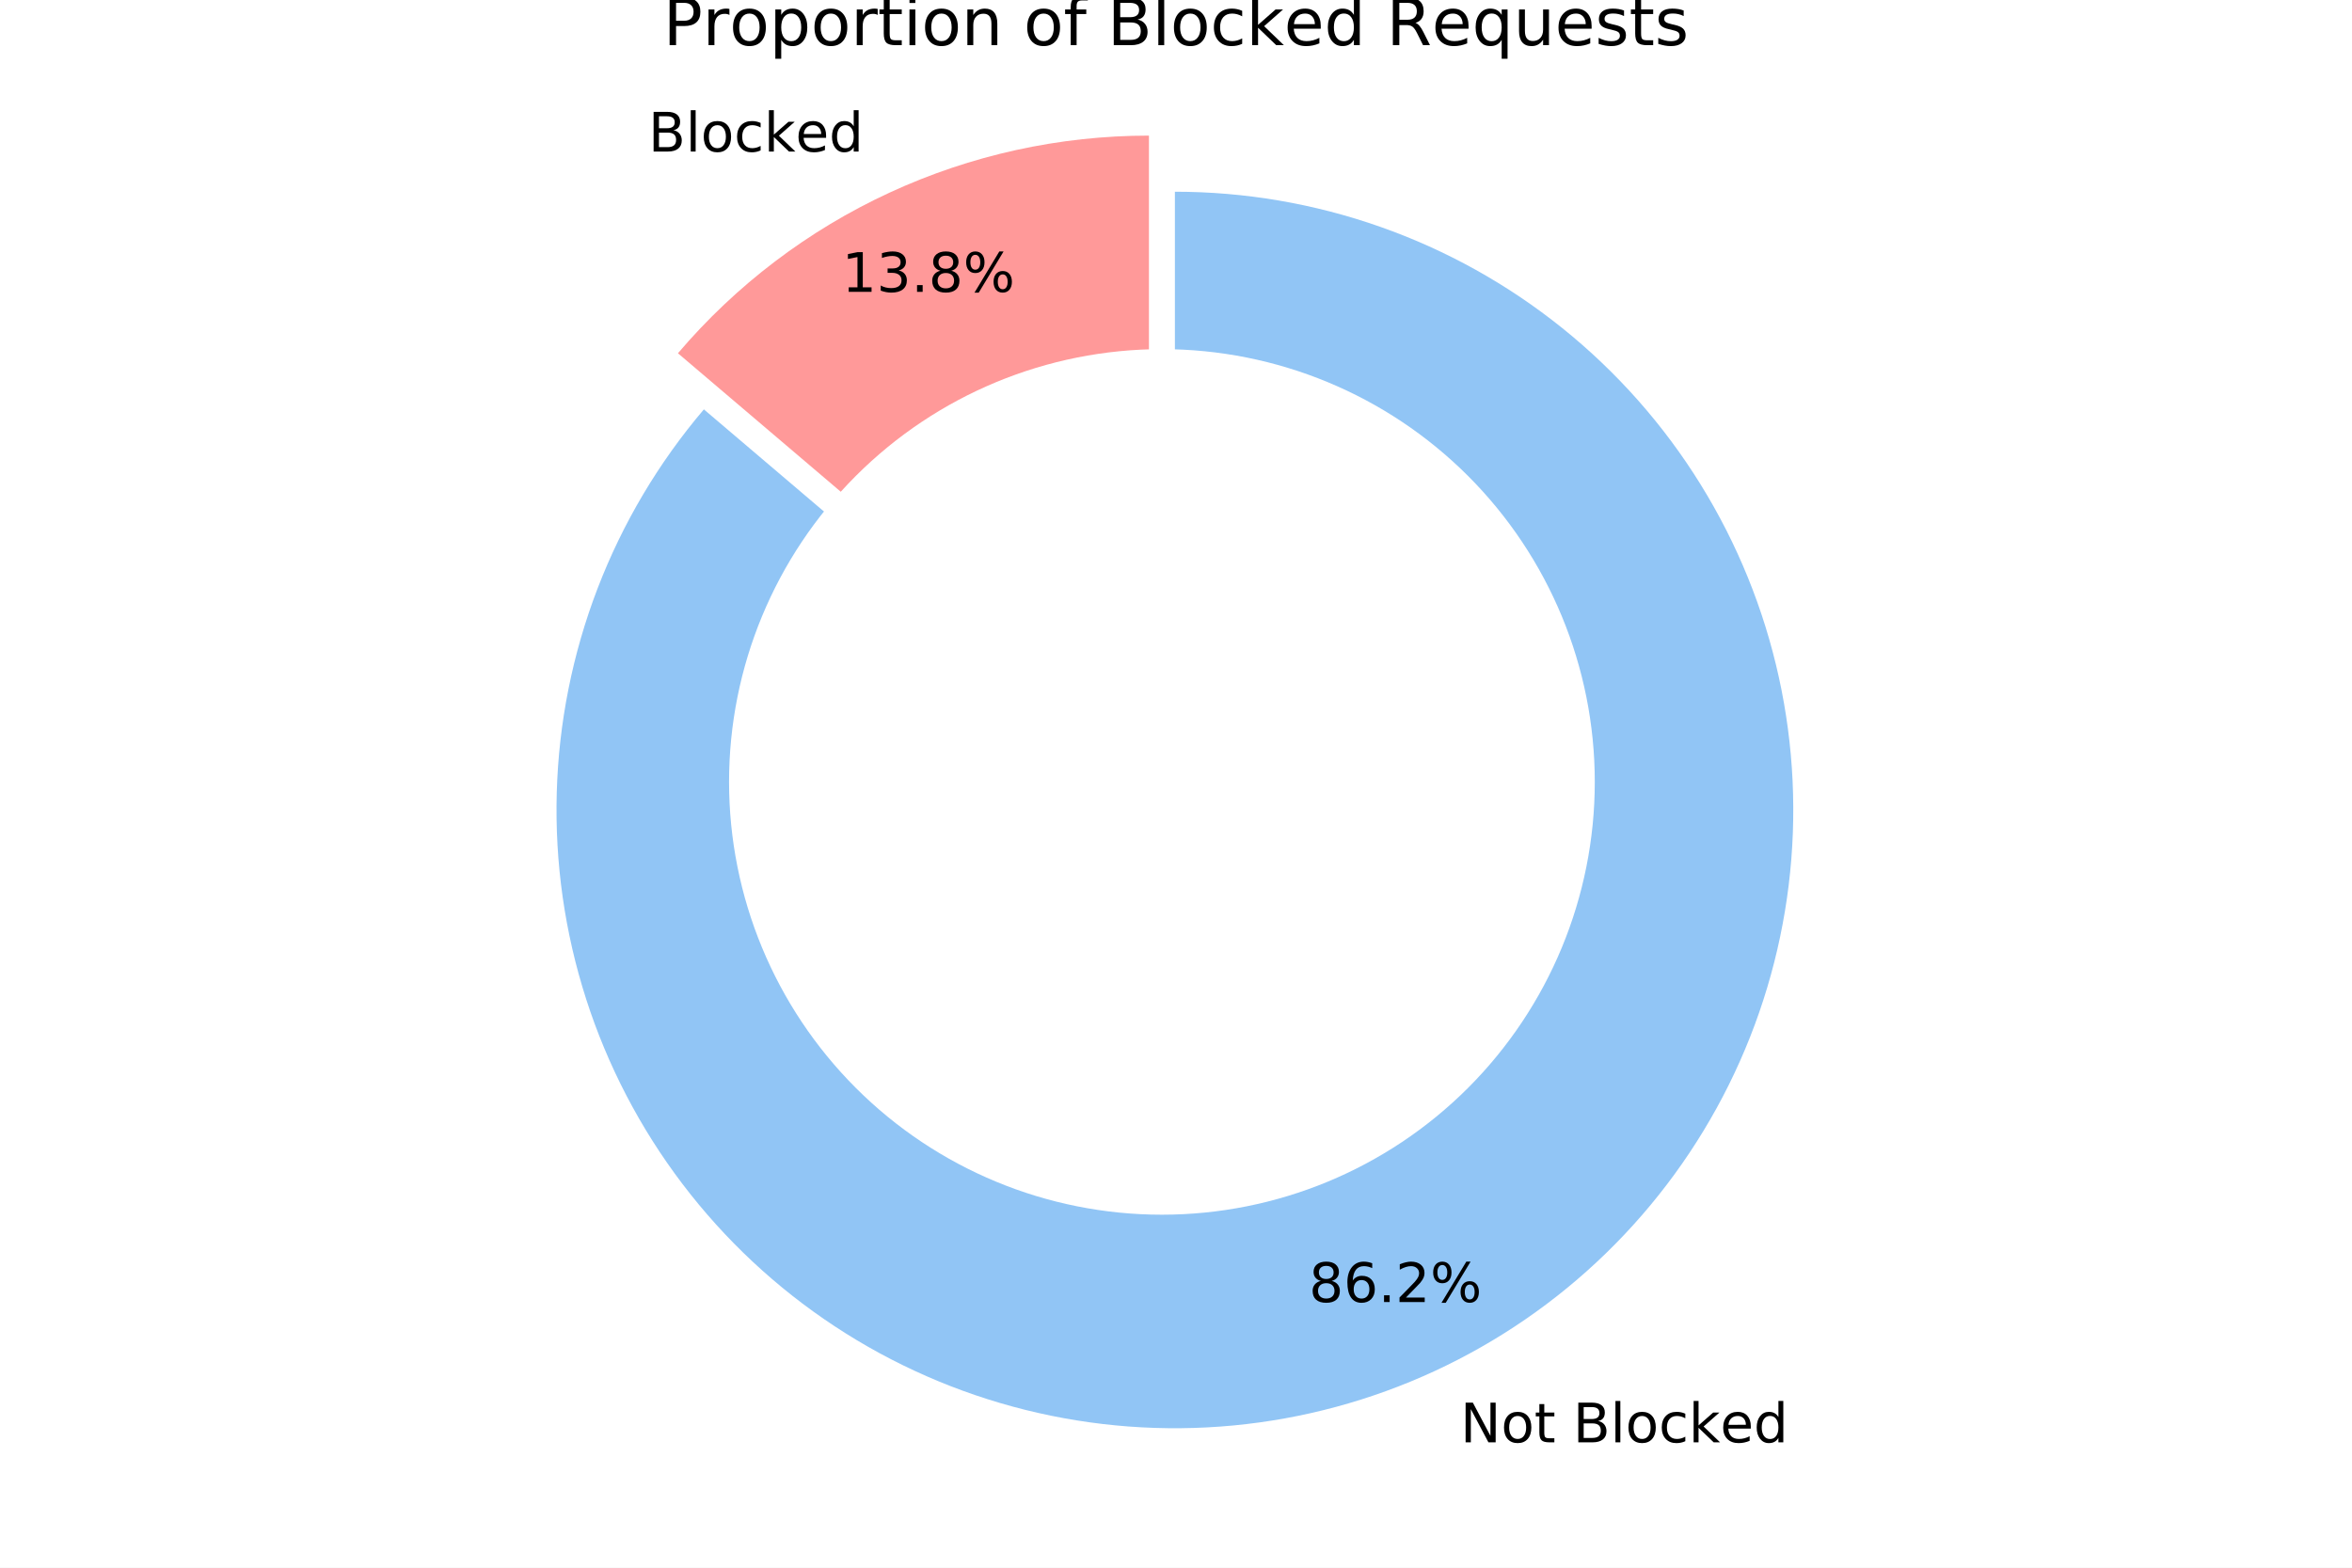
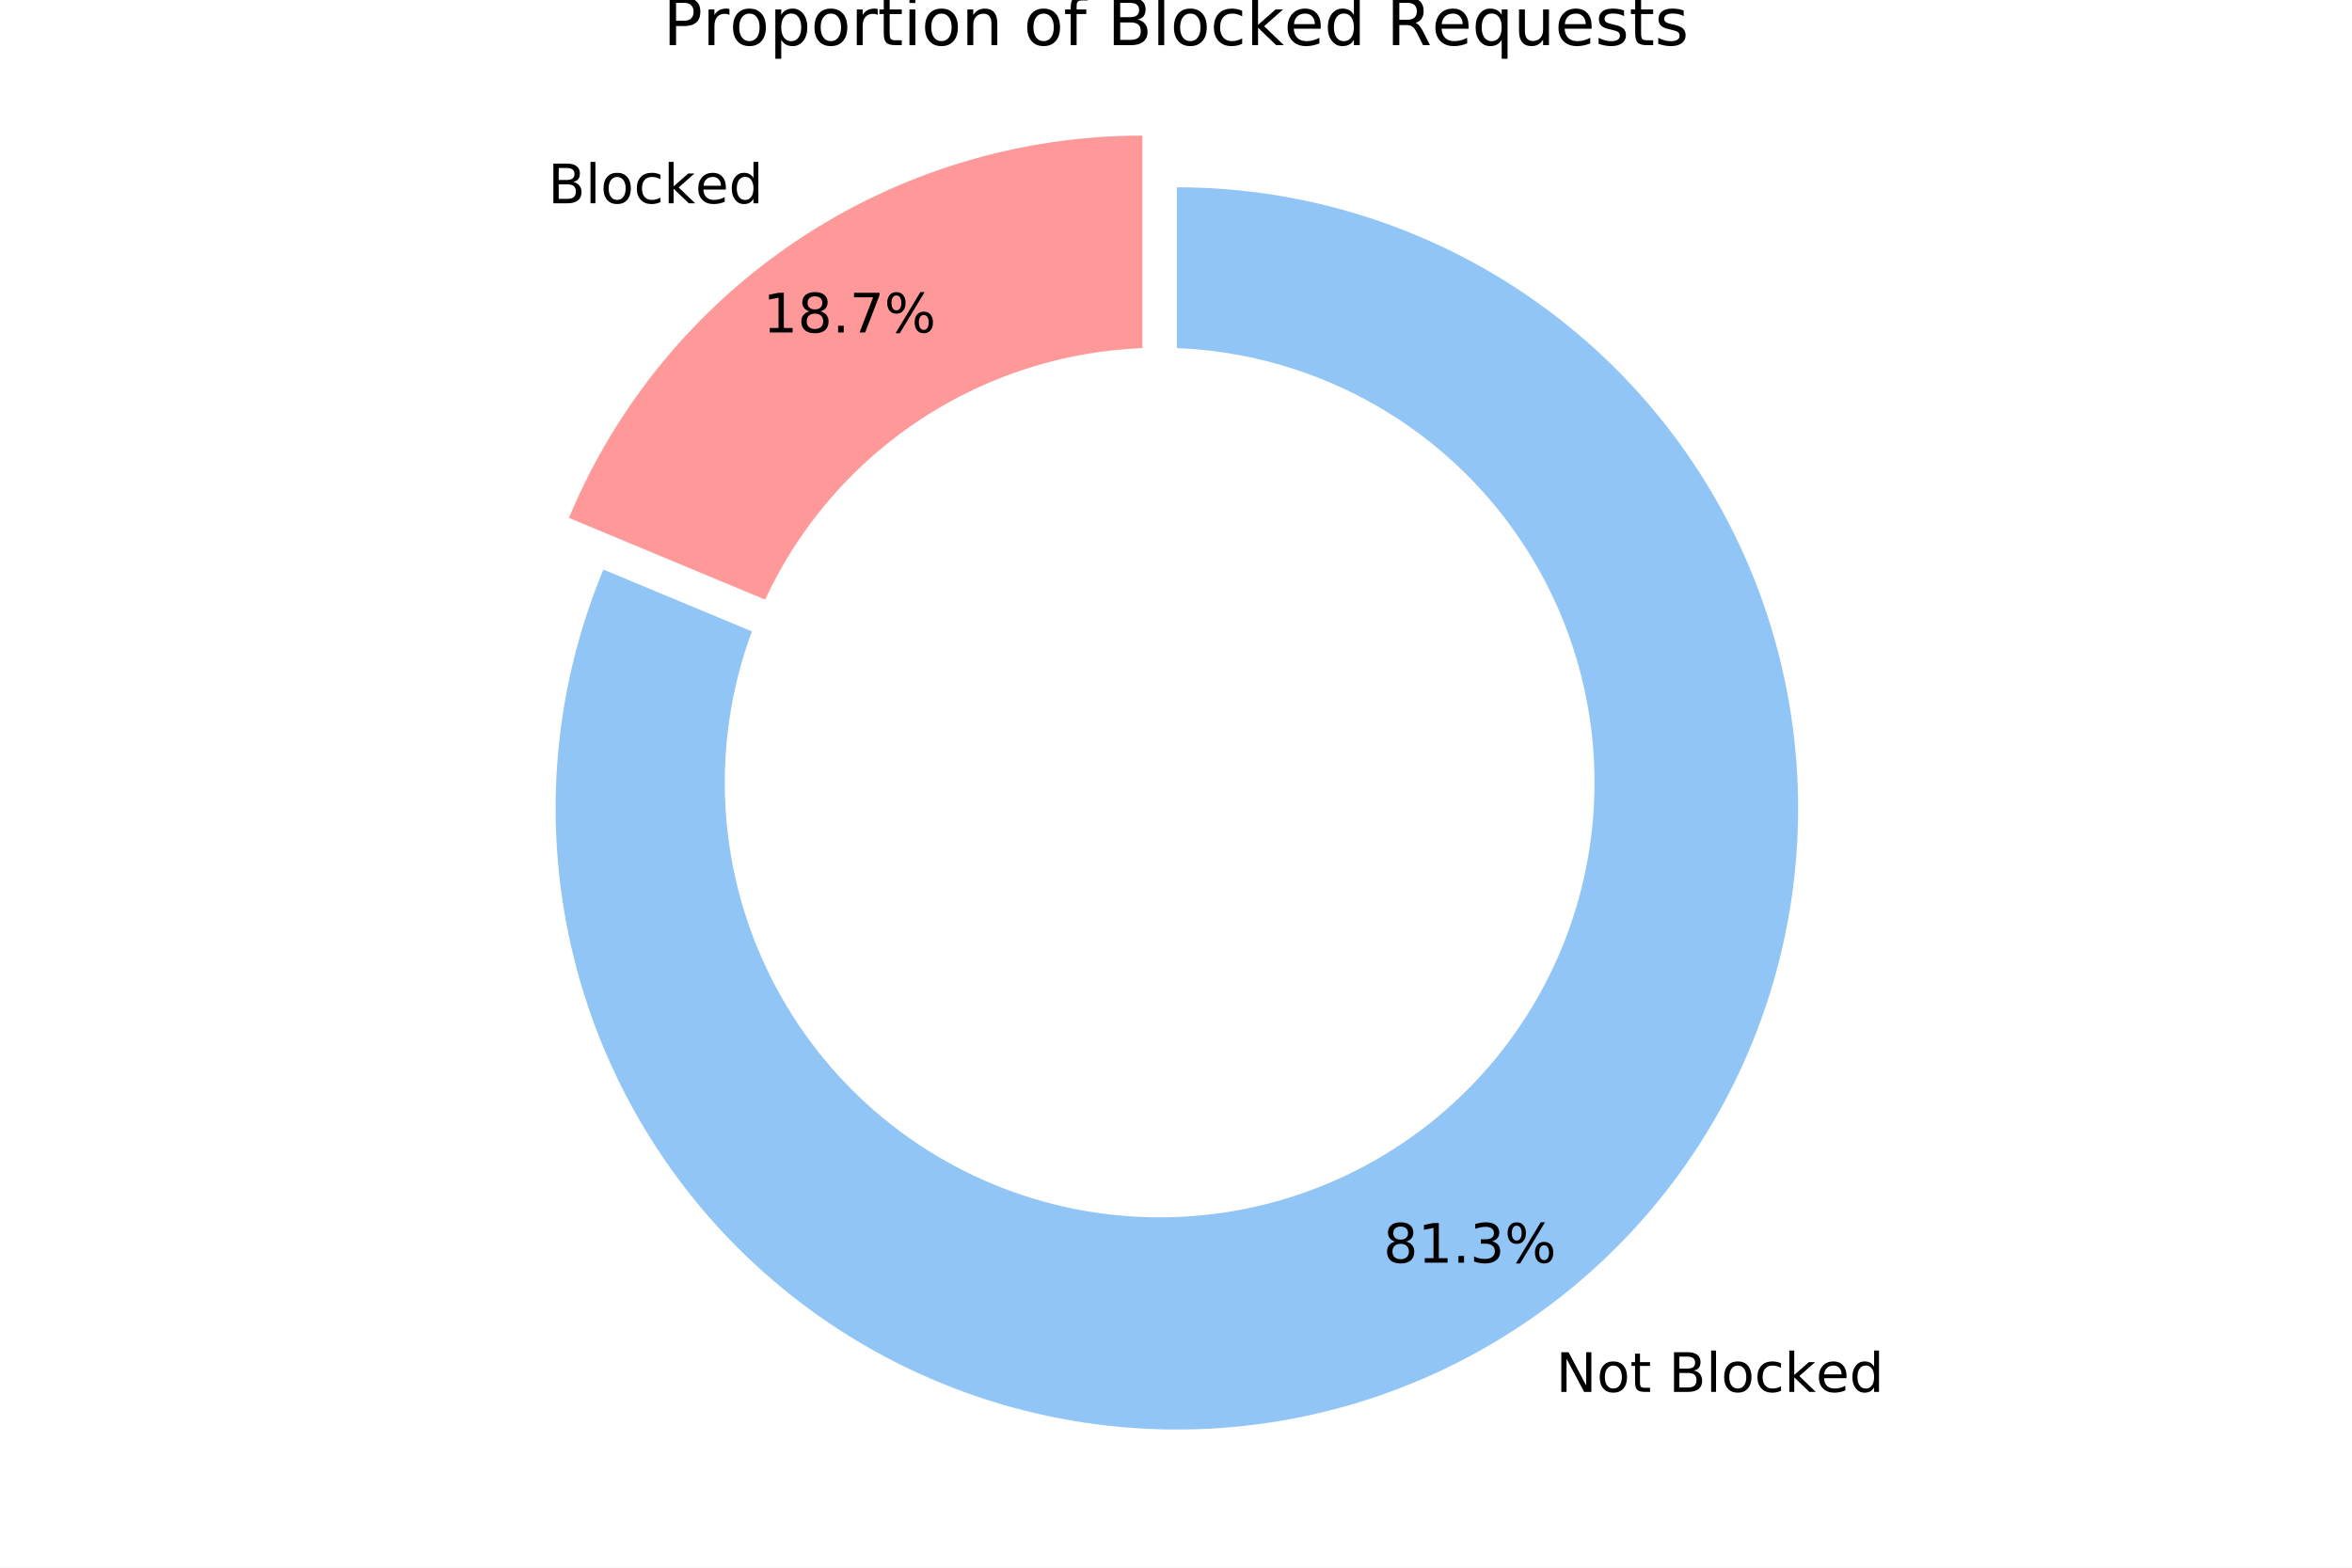
<svg xmlns="http://www.w3.org/2000/svg" xmlns:xlink="http://www.w3.org/1999/xlink" height="288pt" version="1.1" viewBox="0 0 432 288" width="432pt">
  <defs>
    <style type="text/css">
*{stroke-linecap:butt;stroke-linejoin:round;}
  </style>
  </defs>
  <g id="figure_1">
    <g id="patch_1">
      <path d="M 0 288  L 432 288  L 432 0  L 0 0  z " style="fill:#ffffff;" />
    </g>
    <g id="axes_1">
      <g id="patch_2">
-         <path d="M 211.031 24.912  C 194.576 24.912 178.316 28.488 163.379 35.392  C 148.442 42.296 135.182 52.364 124.52 64.898  L 211.031 138.492  L 211.031 24.912  z " style="fill:#ff9999;" />
+         <path d="M 209.831 24.912  C 187.304 24.912 165.274 31.583 146.531 44.08  C 127.789 56.576 113.159 74.348 104.497 95.142  L 209.831 139.019  L 209.831 24.912  z " style="fill:#ff9999;" />
      </g>
      <g id="patch_3">
-         <path d="M 129.285 75.208  C 120.959 84.995 114.355 96.124 109.752 108.12  C 105.15 120.117 102.617 132.808 102.26 145.653  C 101.904 158.497 103.73 171.309 107.66 183.542  C 111.59 195.776 117.568 207.254 125.338 217.487  C 133.108 227.721 142.559 236.562 153.287 243.634  C 164.015 250.705 175.866 255.905 188.334 259.012  C 200.802 262.119 213.707 263.088 226.499 261.877  C 239.291 260.666 251.786 257.293 263.449 251.903  C 275.113 246.512 285.778 239.18 294.988 230.222  C 304.199 221.263 311.823 210.805 317.536 199.296  C 323.248 187.786 326.966 175.39 328.531 162.637  C 330.096 149.883 329.486 136.956 326.726 124.407  C 323.966 111.857 319.096 99.867 312.325 88.947  C 305.554 78.027 296.978 68.334 286.964 60.283  C 276.95 52.232 265.642 45.938 253.522 41.671  C 241.402 37.403 228.646 35.222 215.797 35.222  L 215.797 148.802  L 129.285 75.208  z " style="fill:#91c5f5;" />
+         <path d="M 110.827 104.636  C 106.149 115.867 103.297 127.775 102.379 139.906  C 101.462 152.038 102.49 164.239 105.426 176.046  C 108.361 187.853 113.167 199.115 119.659 209.404  C 126.151 219.693 134.248 228.879 143.641 236.611  C 153.034 244.343 163.604 250.524 174.949 254.918  C 186.294 259.312 198.269 261.864 210.42 262.476  C 222.571 263.088 234.743 261.753 246.472 258.521  C 258.201 255.289 269.339 250.202 279.461 243.453  C 289.584 236.704 298.562 228.379 306.056 218.794  C 313.549 209.209 319.462 198.487 323.569 187.035  C 327.677 175.583 329.926 163.547 330.232 151.384  C 330.538 139.222 328.897 127.088 325.371 115.444  C 321.845 103.8 316.48 92.794 309.478 82.844  C 302.476 72.895 293.928 64.128 284.158 56.878  C 274.387 49.629 263.52 43.988 251.968 40.17  C 240.416 36.352 228.328 34.406 216.161 34.406  L 216.161 148.513  L 110.827 104.636  z " style="fill:#91c5f5;" />
      </g>
      <g id="patch_4">
-         <path clip-path="url(#pf23c063f29)" d="M 213.414 223.153  C 234.499 223.153 254.724 214.776 269.633 199.867  C 284.543 184.957 292.92 164.733 292.92 143.647  C 292.92 122.562 284.543 102.338 269.633 87.428  C 254.724 72.519 234.499 64.141 213.414 64.141  C 192.329 64.141 172.104 72.519 157.195 87.428  C 142.285 102.338 133.908 122.562 133.908 143.647  C 133.908 164.733 142.285 184.957 157.195 199.867  C 172.104 214.776 192.329 223.153 213.414 223.153  z " style="fill:#ffffff;" />
+         <path clip-path="url(#p544495866f)" d="M 212.996 223.641  C 234.179 223.641 254.498 215.225 269.476 200.246  C 284.455 185.268 292.871 164.949 292.871 143.766  C 292.871 122.583 284.455 102.265 269.476 87.286  C 254.498 72.307 234.179 63.891 212.996 63.891  C 191.813 63.891 171.495 72.307 156.516 87.286  C 141.538 102.265 133.121 122.583 133.121 143.766  C 133.121 164.949 141.538 185.268 156.516 200.246  C 171.495 215.225 191.813 223.641 212.996 223.641  z " style="fill:#ffffff;" />
      </g>
      <g id="matplotlib.axis_1" />
      <g id="matplotlib.axis_2" />
      <g id="text_1">
        <defs>
          <path d="M 19.672 34.812  L 19.672 8.109  L 35.5 8.109  Q 43.453 8.109 47.281 11.406  Q 51.125 14.703 51.125 21.484  Q 51.125 28.328 47.281 31.562  Q 43.453 34.812 35.5 34.812  z M 19.672 64.797  L 19.672 42.828  L 34.281 42.828  Q 41.5 42.828 45.031 45.531  Q 48.578 48.25 48.578 53.812  Q 48.578 59.328 45.031 62.062  Q 41.5 64.797 34.281 64.797  z M 9.812 72.906  L 35.016 72.906  Q 46.297 72.906 52.391 68.219  Q 58.5 63.531 58.5 54.891  Q 58.5 48.188 55.375 44.234  Q 52.25 40.281 46.188 39.312  Q 53.469 37.75 57.5 32.781  Q 61.531 27.828 61.531 20.406  Q 61.531 10.641 54.891 5.312  Q 48.25 0 35.984 0  L 9.812 0  z " id="DejaVuSans-66" />
          <path d="M 9.422 75.984  L 18.406 75.984  L 18.406 0  L 9.422 0  z " id="DejaVuSans-108" />
          <path d="M 30.609 48.391  Q 23.391 48.391 19.188 42.75  Q 14.984 37.109 14.984 27.297  Q 14.984 17.484 19.156 11.844  Q 23.344 6.203 30.609 6.203  Q 37.797 6.203 41.984 11.859  Q 46.188 17.531 46.188 27.297  Q 46.188 37.016 41.984 42.703  Q 37.797 48.391 30.609 48.391  z M 30.609 56  Q 42.328 56 49.016 48.375  Q 55.719 40.766 55.719 27.297  Q 55.719 13.875 49.016 6.219  Q 42.328 -1.422 30.609 -1.422  Q 18.844 -1.422 12.172 6.219  Q 5.516 13.875 5.516 27.297  Q 5.516 40.766 12.172 48.375  Q 18.844 56 30.609 56  z " id="DejaVuSans-111" />
          <path d="M 48.781 52.594  L 48.781 44.188  Q 44.969 46.297 41.141 47.344  Q 37.312 48.391 33.406 48.391  Q 24.656 48.391 19.812 42.844  Q 14.984 37.312 14.984 27.297  Q 14.984 17.281 19.812 11.734  Q 24.656 6.203 33.406 6.203  Q 37.312 6.203 41.141 7.25  Q 44.969 8.297 48.781 10.406  L 48.781 2.094  Q 45.016 0.344 40.984 -0.531  Q 36.969 -1.422 32.422 -1.422  Q 20.062 -1.422 12.781 6.344  Q 5.516 14.109 5.516 27.297  Q 5.516 40.672 12.859 48.328  Q 20.219 56 33.016 56  Q 37.156 56 41.109 55.141  Q 45.062 54.297 48.781 52.594  z " id="DejaVuSans-99" />
          <path d="M 9.078 75.984  L 18.109 75.984  L 18.109 31.109  L 44.922 54.688  L 56.391 54.688  L 27.391 29.109  L 57.625 0  L 45.906 0  L 18.109 26.703  L 18.109 0  L 9.078 0  z " id="DejaVuSans-107" />
          <path d="M 56.203 29.594  L 56.203 25.203  L 14.891 25.203  Q 15.484 15.922 20.484 11.062  Q 25.484 6.203 34.422 6.203  Q 39.594 6.203 44.453 7.469  Q 49.312 8.734 54.109 11.281  L 54.109 2.781  Q 49.266 0.734 44.188 -0.344  Q 39.109 -1.422 33.891 -1.422  Q 20.797 -1.422 13.156 6.188  Q 5.516 13.812 5.516 26.812  Q 5.516 40.234 12.766 48.109  Q 20.016 56 32.328 56  Q 43.359 56 49.781 48.891  Q 56.203 41.797 56.203 29.594  z M 47.219 32.234  Q 47.125 39.594 43.094 43.984  Q 39.062 48.391 32.422 48.391  Q 24.906 48.391 20.391 44.141  Q 15.875 39.891 15.188 32.172  z " id="DejaVuSans-101" />
          <path d="M 45.406 46.391  L 45.406 75.984  L 54.391 75.984  L 54.391 0  L 45.406 0  L 45.406 8.203  Q 42.578 3.328 38.25 0.953  Q 33.938 -1.422 27.875 -1.422  Q 17.969 -1.422 11.734 6.484  Q 5.516 14.406 5.516 27.297  Q 5.516 40.188 11.734 48.094  Q 17.969 56 27.875 56  Q 33.938 56 38.25 53.625  Q 42.578 51.266 45.406 46.391  z M 14.797 27.297  Q 14.797 17.391 18.875 11.75  Q 22.953 6.109 30.078 6.109  Q 37.203 6.109 41.297 11.75  Q 45.406 17.391 45.406 27.297  Q 45.406 37.203 41.297 42.844  Q 37.203 48.484 30.078 48.484  Q 22.953 48.484 18.875 42.844  Q 14.797 37.203 14.797 27.297  z " id="DejaVuSans-100" />
        </defs>
-         <g transform="translate(119.0698 27.84137)scale(0.1 -0.1)">
+         <g transform="translate(100.6576 37.34505)scale(0.1 -0.1)">
          <use xlink:href="#DejaVuSans-66" />
          <use x="68.604" xlink:href="#DejaVuSans-108" />
          <use x="96.387" xlink:href="#DejaVuSans-111" />
          <use x="157.568" xlink:href="#DejaVuSans-99" />
          <use x="212.549" xlink:href="#DejaVuSans-107" />
          <use x="270.412" xlink:href="#DejaVuSans-101" />
          <use x="331.936" xlink:href="#DejaVuSans-100" />
        </g>
      </g>
      <g id="text_2">
        <defs>
          <path d="M 12.406 8.297  L 28.516 8.297  L 28.516 63.922  L 10.984 60.406  L 10.984 69.391  L 28.422 72.906  L 38.281 72.906  L 38.281 8.297  L 54.391 8.297  L 54.391 0  L 12.406 0  z " id="DejaVuSans-49" />
-           <path d="M 40.578 39.312  Q 47.656 37.797 51.625 33  Q 55.609 28.219 55.609 21.188  Q 55.609 10.406 48.188 4.484  Q 40.766 -1.422 27.094 -1.422  Q 22.516 -1.422 17.656 -0.516  Q 12.797 0.391 7.625 2.203  L 7.625 11.719  Q 11.719 9.328 16.594 8.109  Q 21.484 6.891 26.812 6.891  Q 36.078 6.891 40.938 10.547  Q 45.797 14.203 45.797 21.188  Q 45.797 27.641 41.281 31.266  Q 36.766 34.906 28.719 34.906  L 20.219 34.906  L 20.219 43.016  L 29.109 43.016  Q 36.375 43.016 40.234 45.922  Q 44.094 48.828 44.094 54.297  Q 44.094 59.906 40.109 62.906  Q 36.141 65.922 28.719 65.922  Q 24.656 65.922 20.016 65.031  Q 15.375 64.156 9.812 62.312  L 9.812 71.094  Q 15.438 72.656 20.344 73.438  Q 25.25 74.219 29.594 74.219  Q 40.828 74.219 47.359 69.109  Q 53.906 64.016 53.906 55.328  Q 53.906 49.266 50.438 45.094  Q 46.969 40.922 40.578 39.312  z " id="DejaVuSans-51" />
+           <path d="M 31.781 34.625  Q 24.75 34.625 20.719 30.859  Q 16.703 27.094 16.703 20.516  Q 16.703 13.922 20.719 10.156  Q 24.75 6.391 31.781 6.391  Q 38.812 6.391 42.859 10.172  Q 46.922 13.969 46.922 20.516  Q 46.922 27.094 42.891 30.859  Q 38.875 34.625 31.781 34.625  z M 21.922 38.812  Q 15.578 40.375 12.031 44.719  Q 8.5 49.078 8.5 55.328  Q 8.5 64.062 14.719 69.141  Q 20.953 74.219 31.781 74.219  Q 42.672 74.219 48.875 69.141  Q 55.078 64.062 55.078 55.328  Q 55.078 49.078 51.531 44.719  Q 48 40.375 41.703 38.812  Q 48.828 37.156 52.797 32.312  Q 56.781 27.484 56.781 20.516  Q 56.781 9.906 50.312 4.234  Q 43.844 -1.422 31.781 -1.422  Q 19.734 -1.422 13.25 4.234  Q 6.781 9.906 6.781 20.516  Q 6.781 27.484 10.781 32.312  Q 14.797 37.156 21.922 38.812  z M 18.312 54.391  Q 18.312 48.734 21.844 45.562  Q 25.391 42.391 31.781 42.391  Q 38.141 42.391 41.719 45.562  Q 45.312 48.734 45.312 54.391  Q 45.312 60.062 41.719 63.234  Q 38.141 66.406 31.781 66.406  Q 25.391 66.406 21.844 63.234  Q 18.312 60.062 18.312 54.391  z " id="DejaVuSans-56" />
          <path d="M 10.688 12.406  L 21 12.406  L 21 0  L 10.688 0  z " id="DejaVuSans-46" />
-           <path d="M 31.781 34.625  Q 24.75 34.625 20.719 30.859  Q 16.703 27.094 16.703 20.516  Q 16.703 13.922 20.719 10.156  Q 24.75 6.391 31.781 6.391  Q 38.812 6.391 42.859 10.172  Q 46.922 13.969 46.922 20.516  Q 46.922 27.094 42.891 30.859  Q 38.875 34.625 31.781 34.625  z M 21.922 38.812  Q 15.578 40.375 12.031 44.719  Q 8.5 49.078 8.5 55.328  Q 8.5 64.062 14.719 69.141  Q 20.953 74.219 31.781 74.219  Q 42.672 74.219 48.875 69.141  Q 55.078 64.062 55.078 55.328  Q 55.078 49.078 51.531 44.719  Q 48 40.375 41.703 38.812  Q 48.828 37.156 52.797 32.312  Q 56.781 27.484 56.781 20.516  Q 56.781 9.906 50.312 4.234  Q 43.844 -1.422 31.781 -1.422  Q 19.734 -1.422 13.25 4.234  Q 6.781 9.906 6.781 20.516  Q 6.781 27.484 10.781 32.312  Q 14.797 37.156 21.922 38.812  z M 18.312 54.391  Q 18.312 48.734 21.844 45.562  Q 25.391 42.391 31.781 42.391  Q 38.141 42.391 41.719 45.562  Q 45.312 48.734 45.312 54.391  Q 45.312 60.062 41.719 63.234  Q 38.141 66.406 31.781 66.406  Q 25.391 66.406 21.844 63.234  Q 18.312 60.062 18.312 54.391  z " id="DejaVuSans-56" />
+           <path d="M 8.203 72.906  L 55.078 72.906  L 55.078 68.703  L 28.609 0  L 18.312 0  L 43.219 64.594  L 8.203 64.594  z " id="DejaVuSans-55" />
          <path d="M 72.703 32.078  Q 68.453 32.078 66.031 28.469  Q 63.625 24.859 63.625 18.406  Q 63.625 12.062 66.031 8.422  Q 68.453 4.781 72.703 4.781  Q 76.859 4.781 79.266 8.422  Q 81.688 12.062 81.688 18.406  Q 81.688 24.812 79.266 28.438  Q 76.859 32.078 72.703 32.078  z M 72.703 38.281  Q 80.422 38.281 84.953 32.906  Q 89.5 27.547 89.5 18.406  Q 89.5 9.281 84.938 3.922  Q 80.375 -1.422 72.703 -1.422  Q 64.891 -1.422 60.344 3.922  Q 55.812 9.281 55.812 18.406  Q 55.812 27.594 60.375 32.938  Q 64.938 38.281 72.703 38.281  z M 22.312 68.016  Q 18.109 68.016 15.688 64.375  Q 13.281 60.75 13.281 54.391  Q 13.281 47.953 15.672 44.328  Q 18.062 40.719 22.312 40.719  Q 26.562 40.719 28.969 44.328  Q 31.391 47.953 31.391 54.391  Q 31.391 60.688 28.953 64.344  Q 26.516 68.016 22.312 68.016  z M 66.406 74.219  L 74.219 74.219  L 28.609 -1.422  L 20.797 -1.422  z M 22.312 74.219  Q 30.031 74.219 34.609 68.875  Q 39.203 63.531 39.203 54.391  Q 39.203 45.172 34.641 39.844  Q 30.078 34.516 22.312 34.516  Q 14.547 34.516 10.031 39.859  Q 5.516 45.219 5.516 54.391  Q 5.516 63.484 10.047 68.844  Q 14.594 74.219 22.312 74.219  z " id="DejaVuSans-37" />
        </defs>
-         <g transform="translate(154.6431 53.61644)scale(0.1 -0.1)">
+         <g transform="translate(140.1428 61.07995)scale(0.1 -0.1)">
          <use xlink:href="#DejaVuSans-49" />
-           <use x="63.623" xlink:href="#DejaVuSans-51" />
+           <use x="63.623" xlink:href="#DejaVuSans-56" />
          <use x="127.246" xlink:href="#DejaVuSans-46" />
-           <use x="159.033" xlink:href="#DejaVuSans-56" />
+           <use x="159.033" xlink:href="#DejaVuSans-55" />
          <use x="222.656" xlink:href="#DejaVuSans-37" />
        </g>
      </g>
      <g id="text_3">
        <defs>
          <path d="M 9.812 72.906  L 23.094 72.906  L 55.422 11.922  L 55.422 72.906  L 64.984 72.906  L 64.984 0  L 51.703 0  L 19.391 60.984  L 19.391 0  L 9.812 0  z " id="DejaVuSans-78" />
          <path d="M 18.312 70.219  L 18.312 54.688  L 36.812 54.688  L 36.812 47.703  L 18.312 47.703  L 18.312 18.016  Q 18.312 11.328 20.141 9.422  Q 21.969 7.516 27.594 7.516  L 36.812 7.516  L 36.812 0  L 27.594 0  Q 17.188 0 13.234 3.875  Q 9.281 7.766 9.281 18.016  L 9.281 47.703  L 2.688 47.703  L 2.688 54.688  L 9.281 54.688  L 9.281 70.219  z " id="DejaVuSans-116" />
          <path id="DejaVuSans-32" />
        </defs>
-         <g transform="translate(268.2145 264.972)scale(0.1 -0.1)">
+         <g transform="translate(285.7912 255.7061)scale(0.1 -0.1)">
          <use xlink:href="#DejaVuSans-78" />
          <use x="74.805" xlink:href="#DejaVuSans-111" />
          <use x="135.986" xlink:href="#DejaVuSans-116" />
          <use x="175.195" xlink:href="#DejaVuSans-32" />
          <use x="206.982" xlink:href="#DejaVuSans-66" />
          <use x="275.586" xlink:href="#DejaVuSans-108" />
          <use x="303.369" xlink:href="#DejaVuSans-111" />
          <use x="364.551" xlink:href="#DejaVuSans-99" />
          <use x="419.531" xlink:href="#DejaVuSans-107" />
          <use x="477.395" xlink:href="#DejaVuSans-101" />
          <use x="538.918" xlink:href="#DejaVuSans-100" />
        </g>
      </g>
      <g id="text_4">
        <defs>
-           <path d="M 33.016 40.375  Q 26.375 40.375 22.484 35.828  Q 18.609 31.297 18.609 23.391  Q 18.609 15.531 22.484 10.953  Q 26.375 6.391 33.016 6.391  Q 39.656 6.391 43.531 10.953  Q 47.406 15.531 47.406 23.391  Q 47.406 31.297 43.531 35.828  Q 39.656 40.375 33.016 40.375  z M 52.594 71.297  L 52.594 62.312  Q 48.875 64.062 45.094 64.984  Q 41.312 65.922 37.594 65.922  Q 27.828 65.922 22.672 59.328  Q 17.531 52.734 16.797 39.406  Q 19.672 43.656 24.016 45.922  Q 28.375 48.188 33.594 48.188  Q 44.578 48.188 50.953 41.516  Q 57.328 34.859 57.328 23.391  Q 57.328 12.156 50.688 5.359  Q 44.047 -1.422 33.016 -1.422  Q 20.359 -1.422 13.672 8.266  Q 6.984 17.969 6.984 36.375  Q 6.984 53.656 15.188 63.938  Q 23.391 74.219 37.203 74.219  Q 40.922 74.219 44.703 73.484  Q 48.484 72.75 52.594 71.297  z " id="DejaVuSans-54" />
-           <path d="M 19.188 8.297  L 53.609 8.297  L 53.609 0  L 7.328 0  L 7.328 8.297  Q 12.938 14.109 22.625 23.891  Q 32.328 33.688 34.812 36.531  Q 39.547 41.844 41.422 45.531  Q 43.312 49.219 43.312 52.781  Q 43.312 58.594 39.234 62.25  Q 35.156 65.922 28.609 65.922  Q 23.969 65.922 18.812 64.312  Q 13.672 62.703 7.812 59.422  L 7.812 69.391  Q 13.766 71.781 18.938 73  Q 24.125 74.219 28.422 74.219  Q 39.75 74.219 46.484 68.547  Q 53.219 62.891 53.219 53.422  Q 53.219 48.922 51.531 44.891  Q 49.859 40.875 45.406 35.406  Q 44.188 33.984 37.641 27.219  Q 31.109 20.453 19.188 8.297  z " id="DejaVuSans-50" />
+           <path d="M 40.578 39.312  Q 47.656 37.797 51.625 33  Q 55.609 28.219 55.609 21.188  Q 55.609 10.406 48.188 4.484  Q 40.766 -1.422 27.094 -1.422  Q 22.516 -1.422 17.656 -0.516  Q 12.797 0.391 7.625 2.203  L 7.625 11.719  Q 11.719 9.328 16.594 8.109  Q 21.484 6.891 26.812 6.891  Q 36.078 6.891 40.938 10.547  Q 45.797 14.203 45.797 21.188  Q 45.797 27.641 41.281 31.266  Q 36.766 34.906 28.719 34.906  L 20.219 34.906  L 20.219 43.016  L 29.109 43.016  Q 36.375 43.016 40.234 45.922  Q 44.094 48.828 44.094 54.297  Q 44.094 59.906 40.109 62.906  Q 36.141 65.922 28.719 65.922  Q 24.656 65.922 20.016 65.031  Q 15.375 64.156 9.812 62.312  L 9.812 71.094  Q 15.438 72.656 20.344 73.438  Q 25.25 74.219 29.594 74.219  Q 40.828 74.219 47.359 69.109  Q 53.906 64.016 53.906 55.328  Q 53.906 49.266 50.438 45.094  Q 46.969 40.922 40.578 39.312  z " id="DejaVuSans-51" />
        </defs>
-         <g transform="translate(240.4177 239.1969)scale(0.1 -0.1)">
+         <g transform="translate(254.0827 231.9712)scale(0.1 -0.1)">
          <use xlink:href="#DejaVuSans-56" />
-           <use x="63.623" xlink:href="#DejaVuSans-54" />
+           <use x="63.623" xlink:href="#DejaVuSans-49" />
          <use x="127.246" xlink:href="#DejaVuSans-46" />
-           <use x="159.033" xlink:href="#DejaVuSans-50" />
+           <use x="159.033" xlink:href="#DejaVuSans-51" />
          <use x="222.656" xlink:href="#DejaVuSans-37" />
        </g>
      </g>
      <g id="text_5">
        <defs>
          <path d="M 19.672 64.797  L 19.672 37.406  L 32.078 37.406  Q 38.969 37.406 42.719 40.969  Q 46.484 44.531 46.484 51.125  Q 46.484 57.672 42.719 61.234  Q 38.969 64.797 32.078 64.797  z M 9.812 72.906  L 32.078 72.906  Q 44.344 72.906 50.609 67.359  Q 56.891 61.812 56.891 51.125  Q 56.891 40.328 50.609 34.812  Q 44.344 29.297 32.078 29.297  L 19.672 29.297  L 19.672 0  L 9.812 0  z " id="DejaVuSans-80" />
          <path d="M 41.109 46.297  Q 39.594 47.172 37.812 47.578  Q 36.031 48 33.891 48  Q 26.266 48 22.188 43.047  Q 18.109 38.094 18.109 28.812  L 18.109 0  L 9.078 0  L 9.078 54.688  L 18.109 54.688  L 18.109 46.188  Q 20.953 51.172 25.484 53.578  Q 30.031 56 36.531 56  Q 37.453 56 38.578 55.875  Q 39.703 55.766 41.062 55.516  z " id="DejaVuSans-114" />
          <path d="M 18.109 8.203  L 18.109 -20.797  L 9.078 -20.797  L 9.078 54.688  L 18.109 54.688  L 18.109 46.391  Q 20.953 51.266 25.266 53.625  Q 29.594 56 35.594 56  Q 45.562 56 51.781 48.094  Q 58.016 40.188 58.016 27.297  Q 58.016 14.406 51.781 6.484  Q 45.562 -1.422 35.594 -1.422  Q 29.594 -1.422 25.266 0.953  Q 20.953 3.328 18.109 8.203  z M 48.688 27.297  Q 48.688 37.203 44.609 42.844  Q 40.531 48.484 33.406 48.484  Q 26.266 48.484 22.188 42.844  Q 18.109 37.203 18.109 27.297  Q 18.109 17.391 22.188 11.75  Q 26.266 6.109 33.406 6.109  Q 40.531 6.109 44.609 11.75  Q 48.688 17.391 48.688 27.297  z " id="DejaVuSans-112" />
          <path d="M 9.422 54.688  L 18.406 54.688  L 18.406 0  L 9.422 0  z M 9.422 75.984  L 18.406 75.984  L 18.406 64.594  L 9.422 64.594  z " id="DejaVuSans-105" />
          <path d="M 54.891 33.016  L 54.891 0  L 45.906 0  L 45.906 32.719  Q 45.906 40.484 42.875 44.328  Q 39.844 48.188 33.797 48.188  Q 26.516 48.188 22.312 43.547  Q 18.109 38.922 18.109 30.906  L 18.109 0  L 9.078 0  L 9.078 54.688  L 18.109 54.688  L 18.109 46.188  Q 21.344 51.125 25.703 53.562  Q 30.078 56 35.797 56  Q 45.219 56 50.047 50.172  Q 54.891 44.344 54.891 33.016  z " id="DejaVuSans-110" />
          <path d="M 37.109 75.984  L 37.109 68.5  L 28.516 68.5  Q 23.688 68.5 21.797 66.547  Q 19.922 64.594 19.922 59.516  L 19.922 54.688  L 34.719 54.688  L 34.719 47.703  L 19.922 47.703  L 19.922 0  L 10.891 0  L 10.891 47.703  L 2.297 47.703  L 2.297 54.688  L 10.891 54.688  L 10.891 58.5  Q 10.891 67.625 15.141 71.797  Q 19.391 75.984 28.609 75.984  z " id="DejaVuSans-102" />
          <path d="M 44.391 34.188  Q 47.562 33.109 50.562 29.594  Q 53.562 26.078 56.594 19.922  L 66.609 0  L 56 0  L 46.688 18.703  Q 43.062 26.031 39.672 28.422  Q 36.281 30.812 30.422 30.812  L 19.672 30.812  L 19.672 0  L 9.812 0  L 9.812 72.906  L 32.078 72.906  Q 44.578 72.906 50.734 67.672  Q 56.891 62.453 56.891 51.906  Q 56.891 45.016 53.688 40.469  Q 50.484 35.938 44.391 34.188  z M 19.672 64.797  L 19.672 38.922  L 32.078 38.922  Q 39.203 38.922 42.844 42.219  Q 46.484 45.516 46.484 51.906  Q 46.484 58.297 42.844 61.547  Q 39.203 64.797 32.078 64.797  z " id="DejaVuSans-82" />
          <path d="M 14.797 27.297  Q 14.797 17.391 18.875 11.75  Q 22.953 6.109 30.078 6.109  Q 37.203 6.109 41.297 11.75  Q 45.406 17.391 45.406 27.297  Q 45.406 37.203 41.297 42.844  Q 37.203 48.484 30.078 48.484  Q 22.953 48.484 18.875 42.844  Q 14.797 37.203 14.797 27.297  z M 45.406 8.203  Q 42.578 3.328 38.25 0.953  Q 33.938 -1.422 27.875 -1.422  Q 17.969 -1.422 11.734 6.484  Q 5.516 14.406 5.516 27.297  Q 5.516 40.188 11.734 48.094  Q 17.969 56 27.875 56  Q 33.938 56 38.25 53.625  Q 42.578 51.266 45.406 46.391  L 45.406 54.688  L 54.391 54.688  L 54.391 -20.797  L 45.406 -20.797  z " id="DejaVuSans-113" />
          <path d="M 8.5 21.578  L 8.5 54.688  L 17.484 54.688  L 17.484 21.922  Q 17.484 14.156 20.5 10.266  Q 23.531 6.391 29.594 6.391  Q 36.859 6.391 41.078 11.031  Q 45.312 15.672 45.312 23.688  L 45.312 54.688  L 54.297 54.688  L 54.297 0  L 45.312 0  L 45.312 8.406  Q 42.047 3.422 37.719 1  Q 33.406 -1.422 27.688 -1.422  Q 18.266 -1.422 13.375 4.438  Q 8.5 10.297 8.5 21.578  z M 31.109 56  z " id="DejaVuSans-117" />
          <path d="M 44.281 53.078  L 44.281 44.578  Q 40.484 46.531 36.375 47.5  Q 32.281 48.484 27.875 48.484  Q 21.188 48.484 17.844 46.438  Q 14.5 44.391 14.5 40.281  Q 14.5 37.156 16.891 35.375  Q 19.281 33.594 26.516 31.984  L 29.594 31.297  Q 39.156 29.25 43.188 25.516  Q 47.219 21.781 47.219 15.094  Q 47.219 7.469 41.188 3.016  Q 35.156 -1.422 24.609 -1.422  Q 20.219 -1.422 15.453 -0.562  Q 10.688 0.297 5.422 2  L 5.422 11.281  Q 10.406 8.688 15.234 7.391  Q 20.062 6.109 24.812 6.109  Q 31.156 6.109 34.562 8.281  Q 37.984 10.453 37.984 14.406  Q 37.984 18.062 35.516 20.016  Q 33.062 21.969 24.703 23.781  L 21.578 24.516  Q 13.234 26.266 9.516 29.906  Q 5.812 33.547 5.812 39.891  Q 5.812 47.609 11.281 51.797  Q 16.75 56 26.812 56  Q 31.781 56 36.172 55.266  Q 40.578 54.547 44.281 53.078  z " id="DejaVuSans-115" />
        </defs>
        <g transform="translate(121.8131 8.3)scale(0.12 -0.12)">
          <use xlink:href="#DejaVuSans-80" />
          <use x="60.287" xlink:href="#DejaVuSans-114" />
          <use x="101.369" xlink:href="#DejaVuSans-111" />
          <use x="162.551" xlink:href="#DejaVuSans-112" />
          <use x="226.027" xlink:href="#DejaVuSans-111" />
          <use x="287.209" xlink:href="#DejaVuSans-114" />
          <use x="328.322" xlink:href="#DejaVuSans-116" />
          <use x="367.531" xlink:href="#DejaVuSans-105" />
          <use x="395.314" xlink:href="#DejaVuSans-111" />
          <use x="456.496" xlink:href="#DejaVuSans-110" />
          <use x="519.875" xlink:href="#DejaVuSans-32" />
          <use x="551.662" xlink:href="#DejaVuSans-111" />
          <use x="612.844" xlink:href="#DejaVuSans-102" />
          <use x="648.049" xlink:href="#DejaVuSans-32" />
          <use x="679.836" xlink:href="#DejaVuSans-66" />
          <use x="748.439" xlink:href="#DejaVuSans-108" />
          <use x="776.223" xlink:href="#DejaVuSans-111" />
          <use x="837.404" xlink:href="#DejaVuSans-99" />
          <use x="892.385" xlink:href="#DejaVuSans-107" />
          <use x="950.248" xlink:href="#DejaVuSans-101" />
          <use x="1011.771" xlink:href="#DejaVuSans-100" />
          <use x="1075.248" xlink:href="#DejaVuSans-32" />
          <use x="1107.035" xlink:href="#DejaVuSans-82" />
          <use x="1176.455" xlink:href="#DejaVuSans-101" />
          <use x="1237.979" xlink:href="#DejaVuSans-113" />
          <use x="1301.455" xlink:href="#DejaVuSans-117" />
          <use x="1364.834" xlink:href="#DejaVuSans-101" />
          <use x="1426.357" xlink:href="#DejaVuSans-115" />
          <use x="1478.457" xlink:href="#DejaVuSans-116" />
          <use x="1517.666" xlink:href="#DejaVuSans-115" />
        </g>
      </g>
    </g>
  </g>
  <defs>
-     <clipPath id="pf23c063f29">
+     <clipPath id="p544495866f">
      <rect height="259.4" width="403.4" x="14.3" y="14.3" />
    </clipPath>
  </defs>
</svg>
